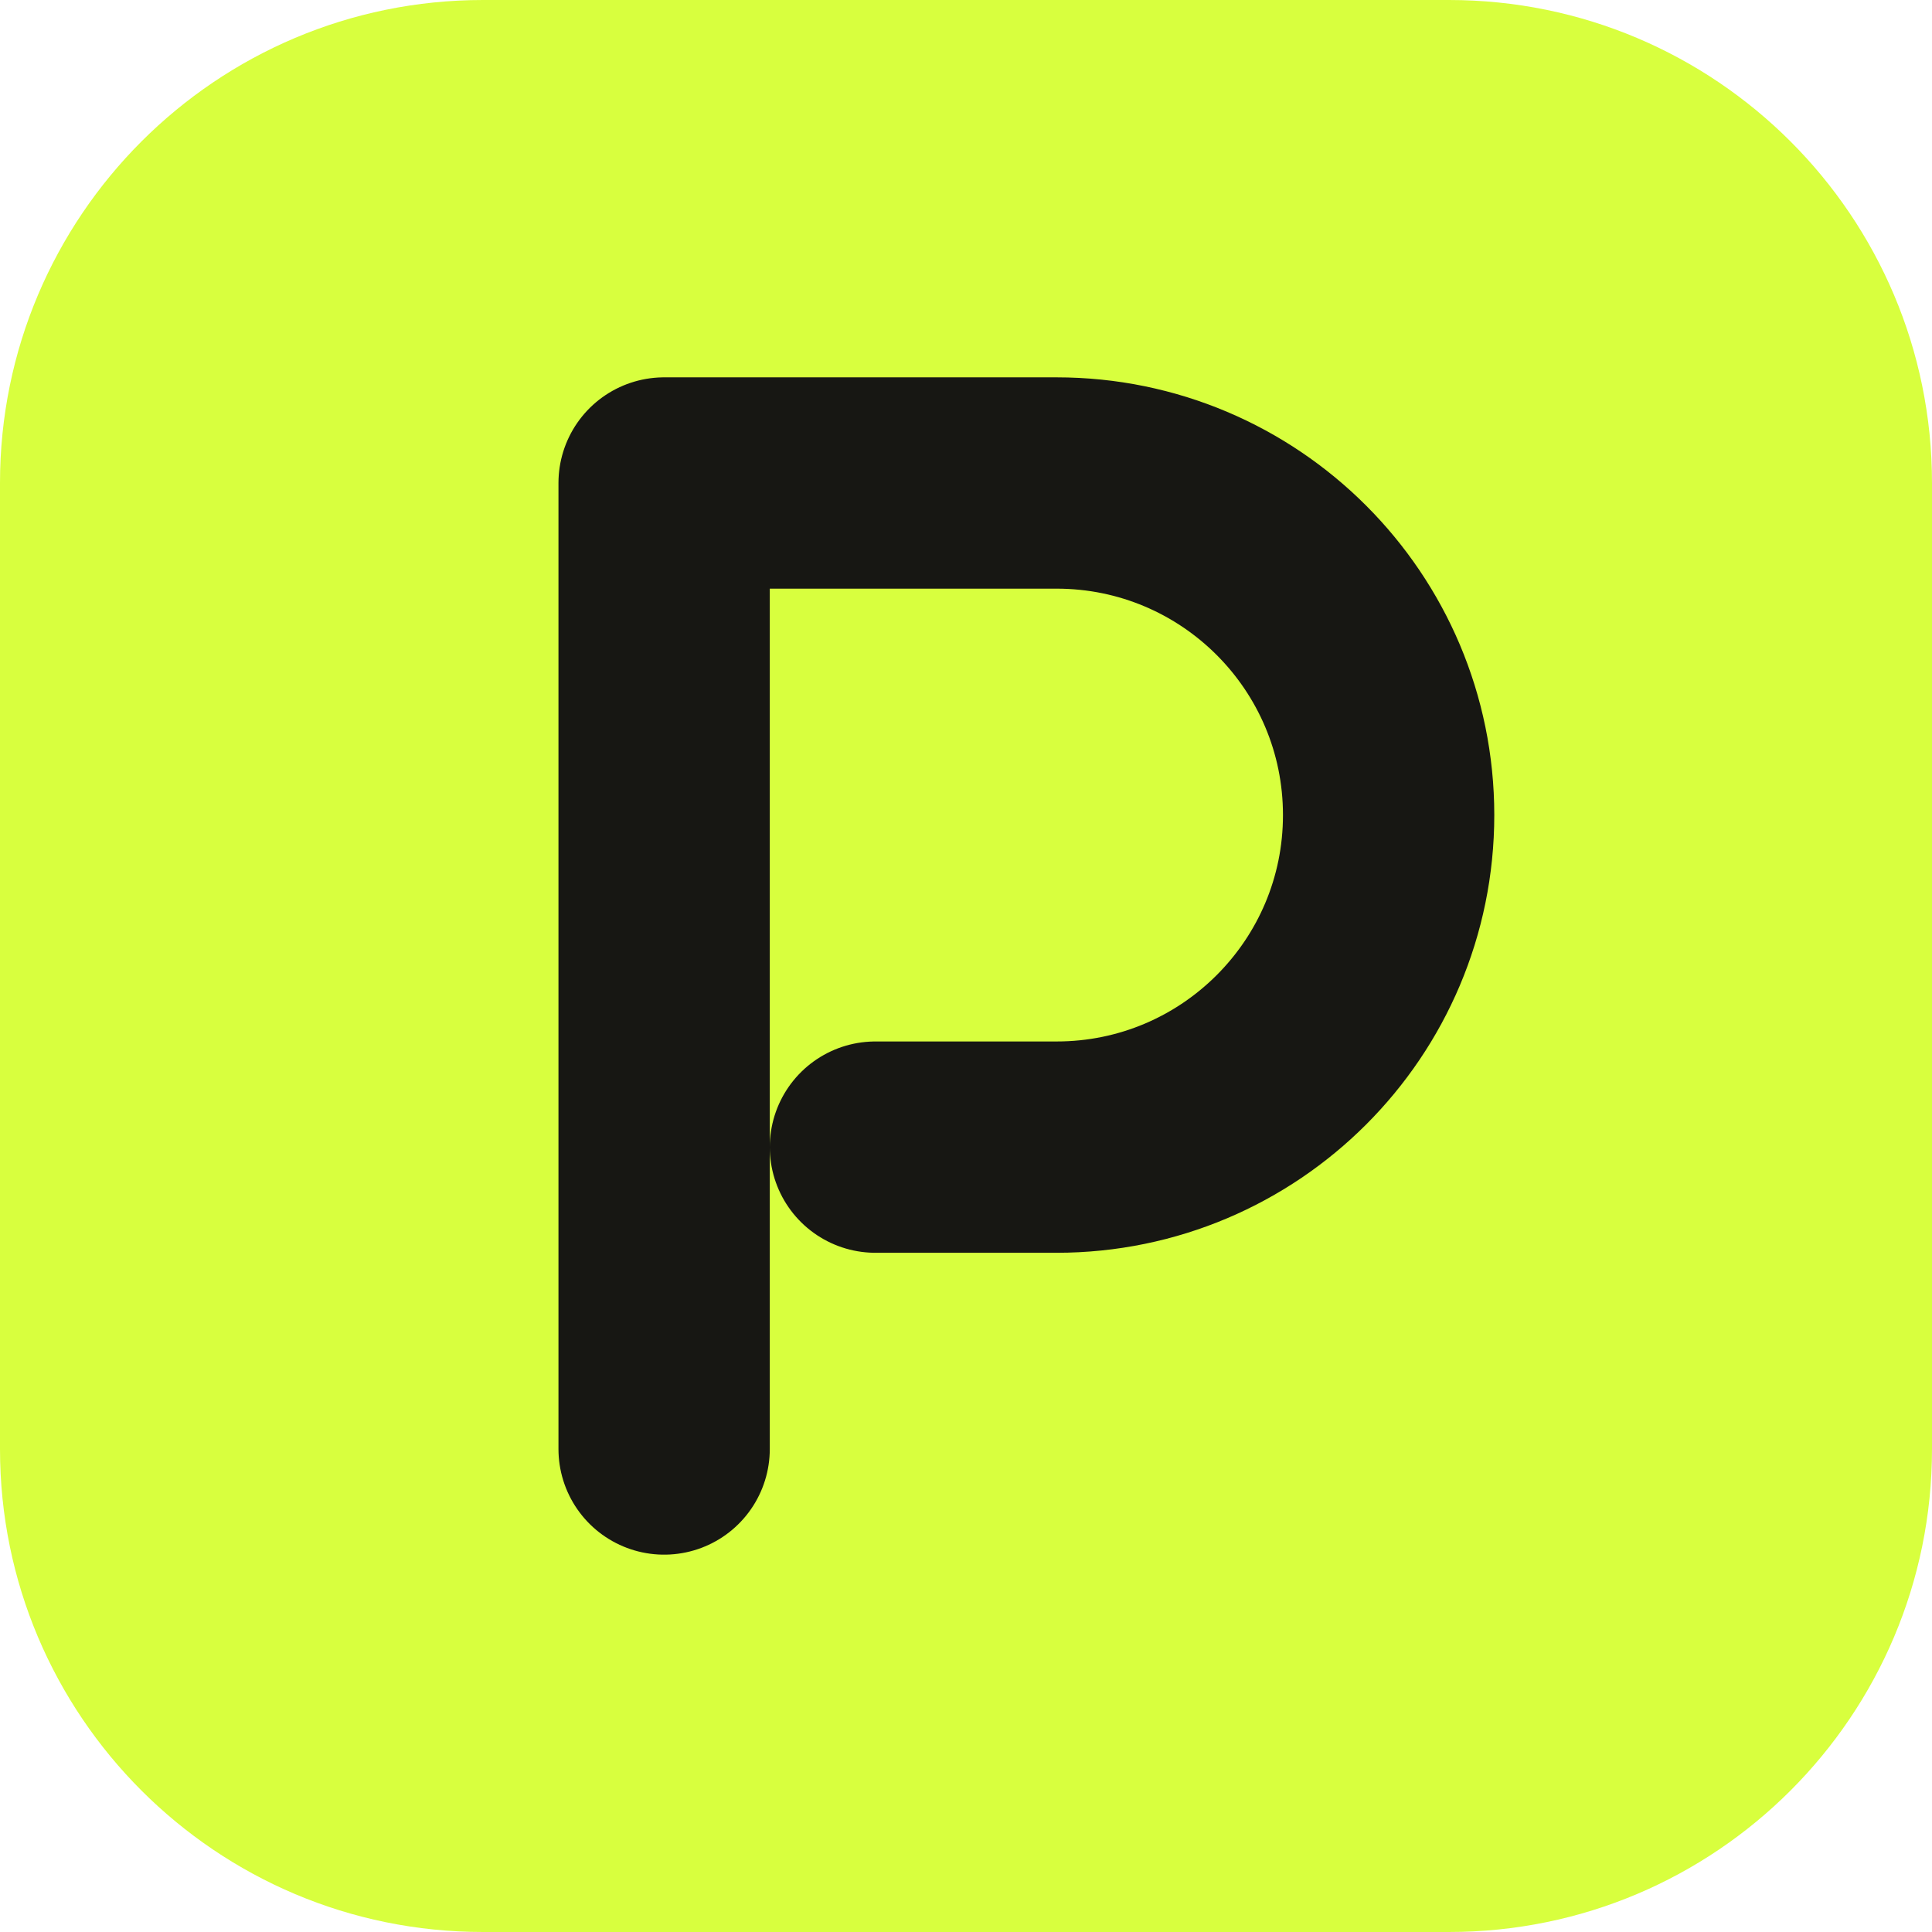
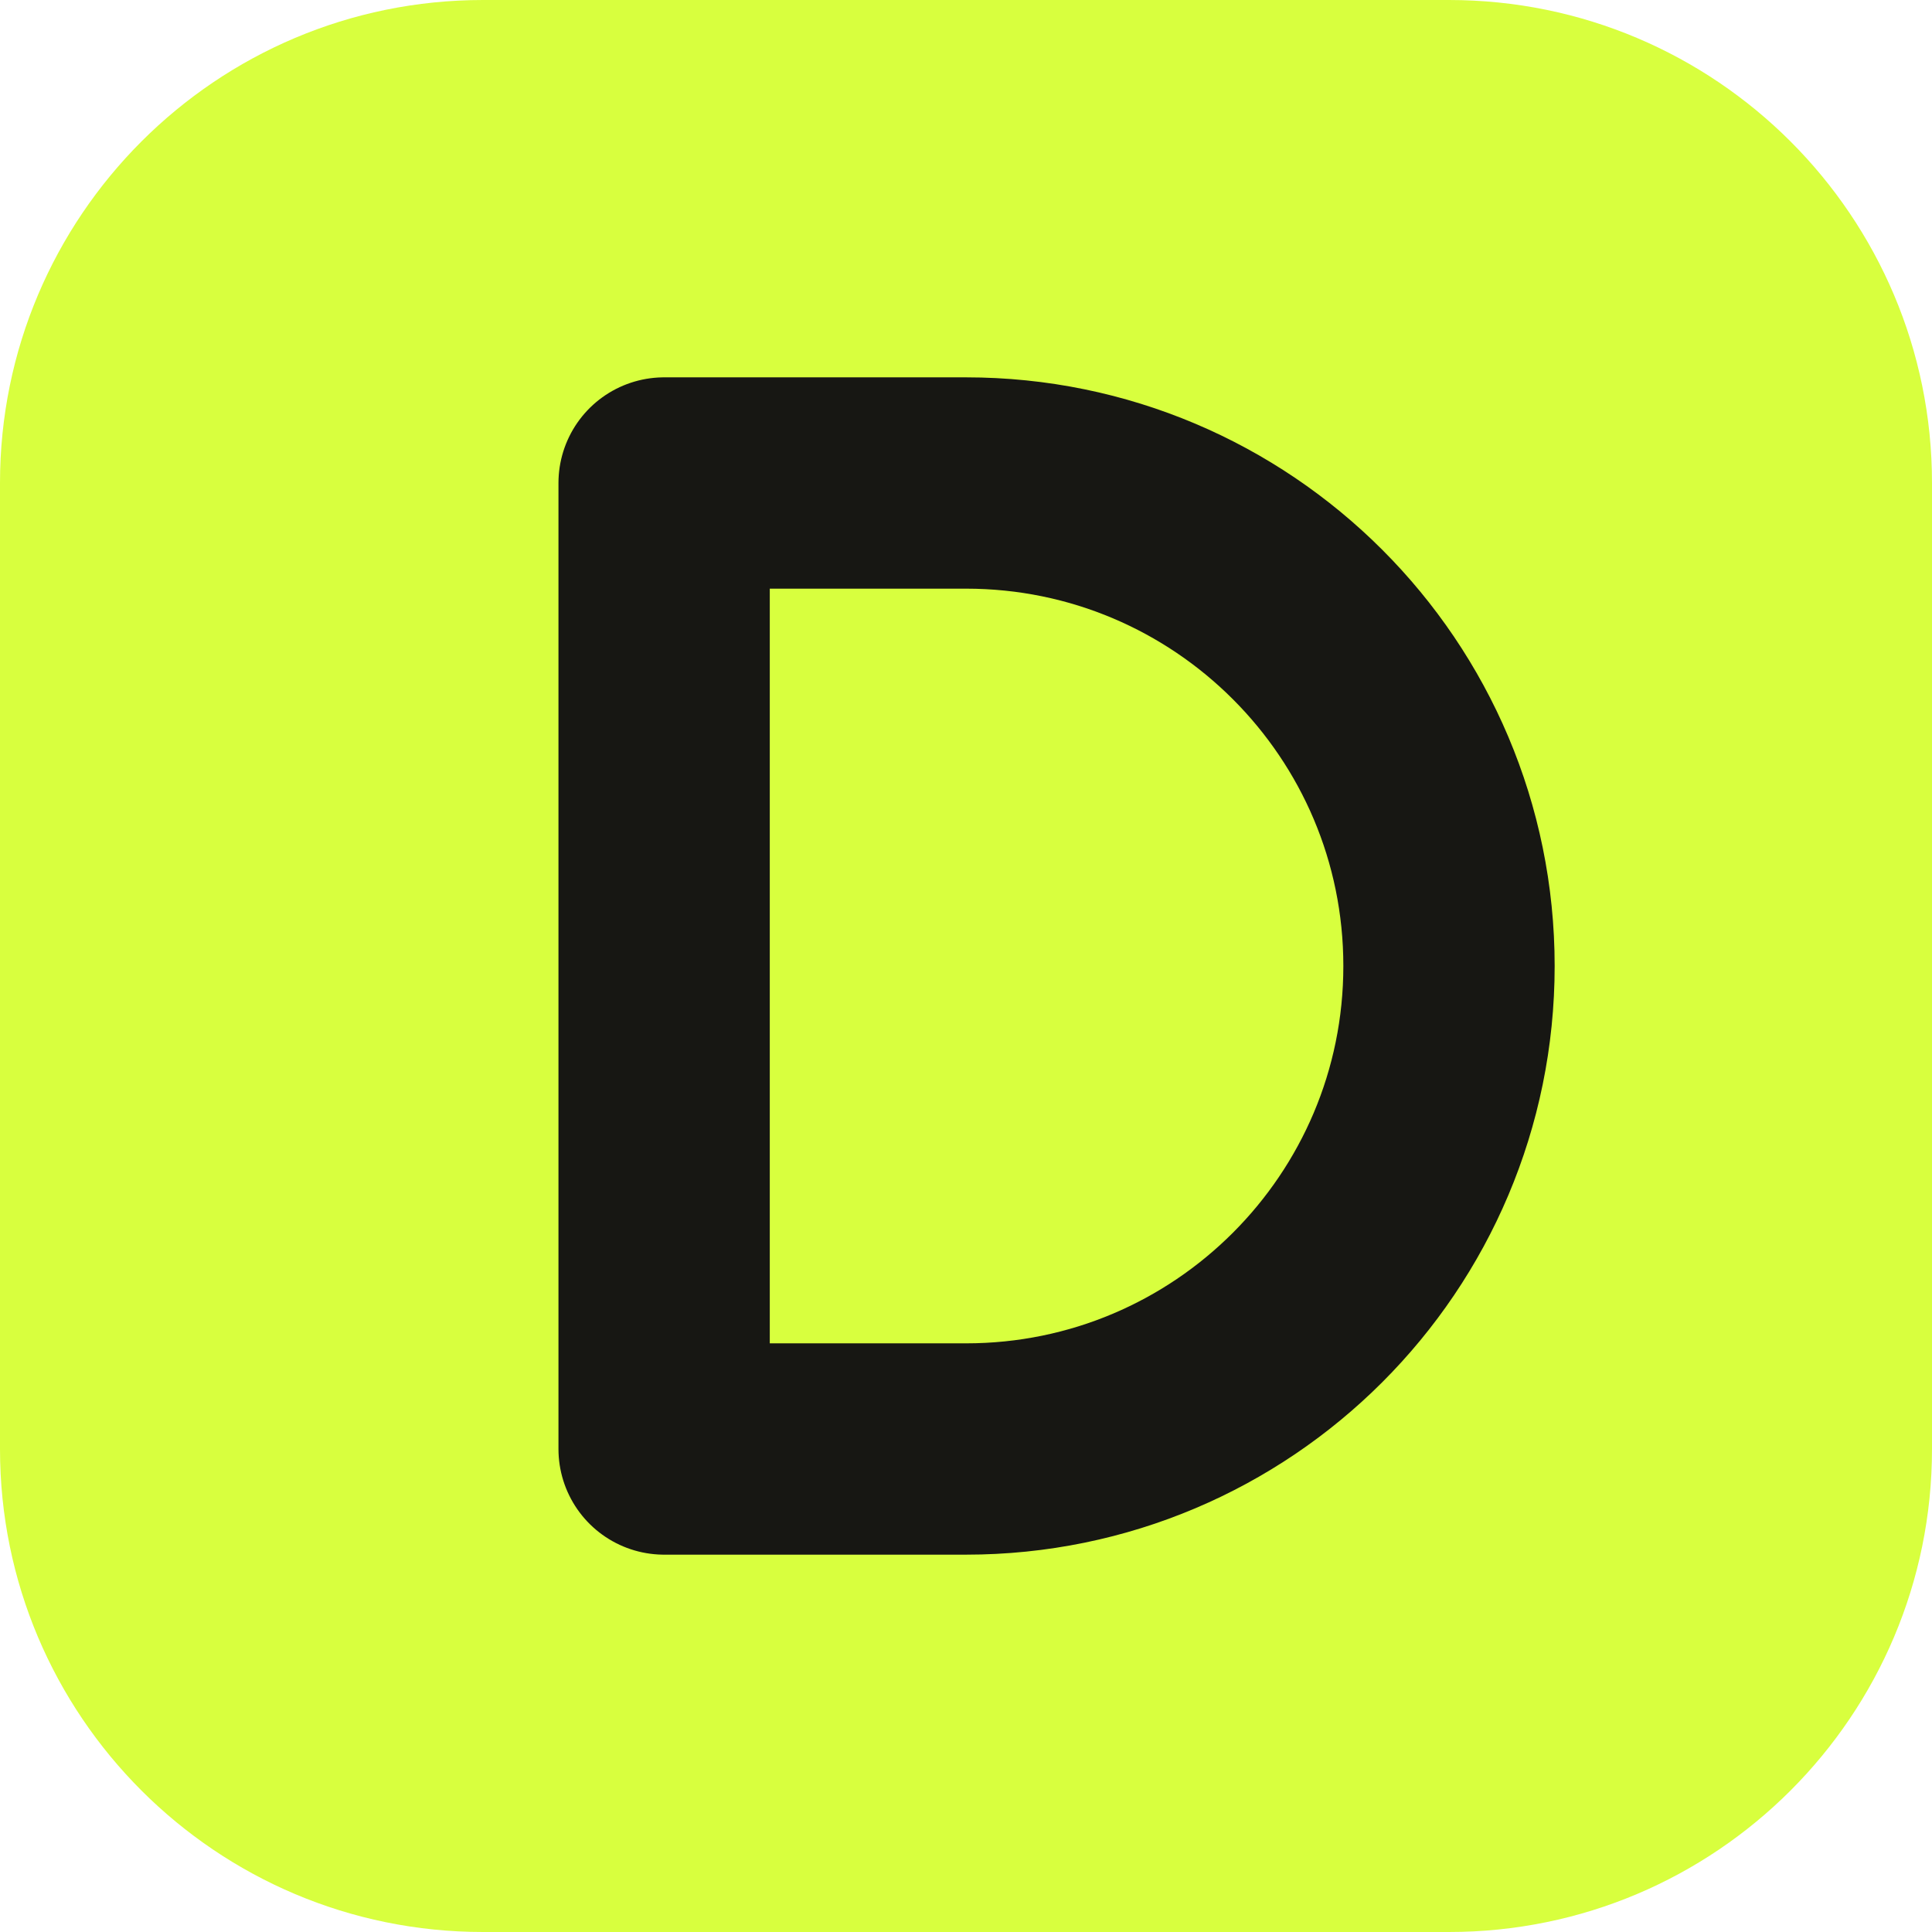
<svg xmlns="http://www.w3.org/2000/svg" viewBox="0 0 64 64">
  <rect width="64" height="64" rx="16" fill="#d8ff3e" />
-   <path d="M22 48V16h13a11 11 0 0 1 0 22H29" fill="none" stroke="#171713" stroke-width="7" stroke-linecap="round" stroke-linejoin="round" />
+   <path d="M22 16v32h10a16 16 0 0 0 0-32z" fill="none" stroke="#171713" stroke-width="7" stroke-linecap="round" stroke-linejoin="round" />
</svg>
